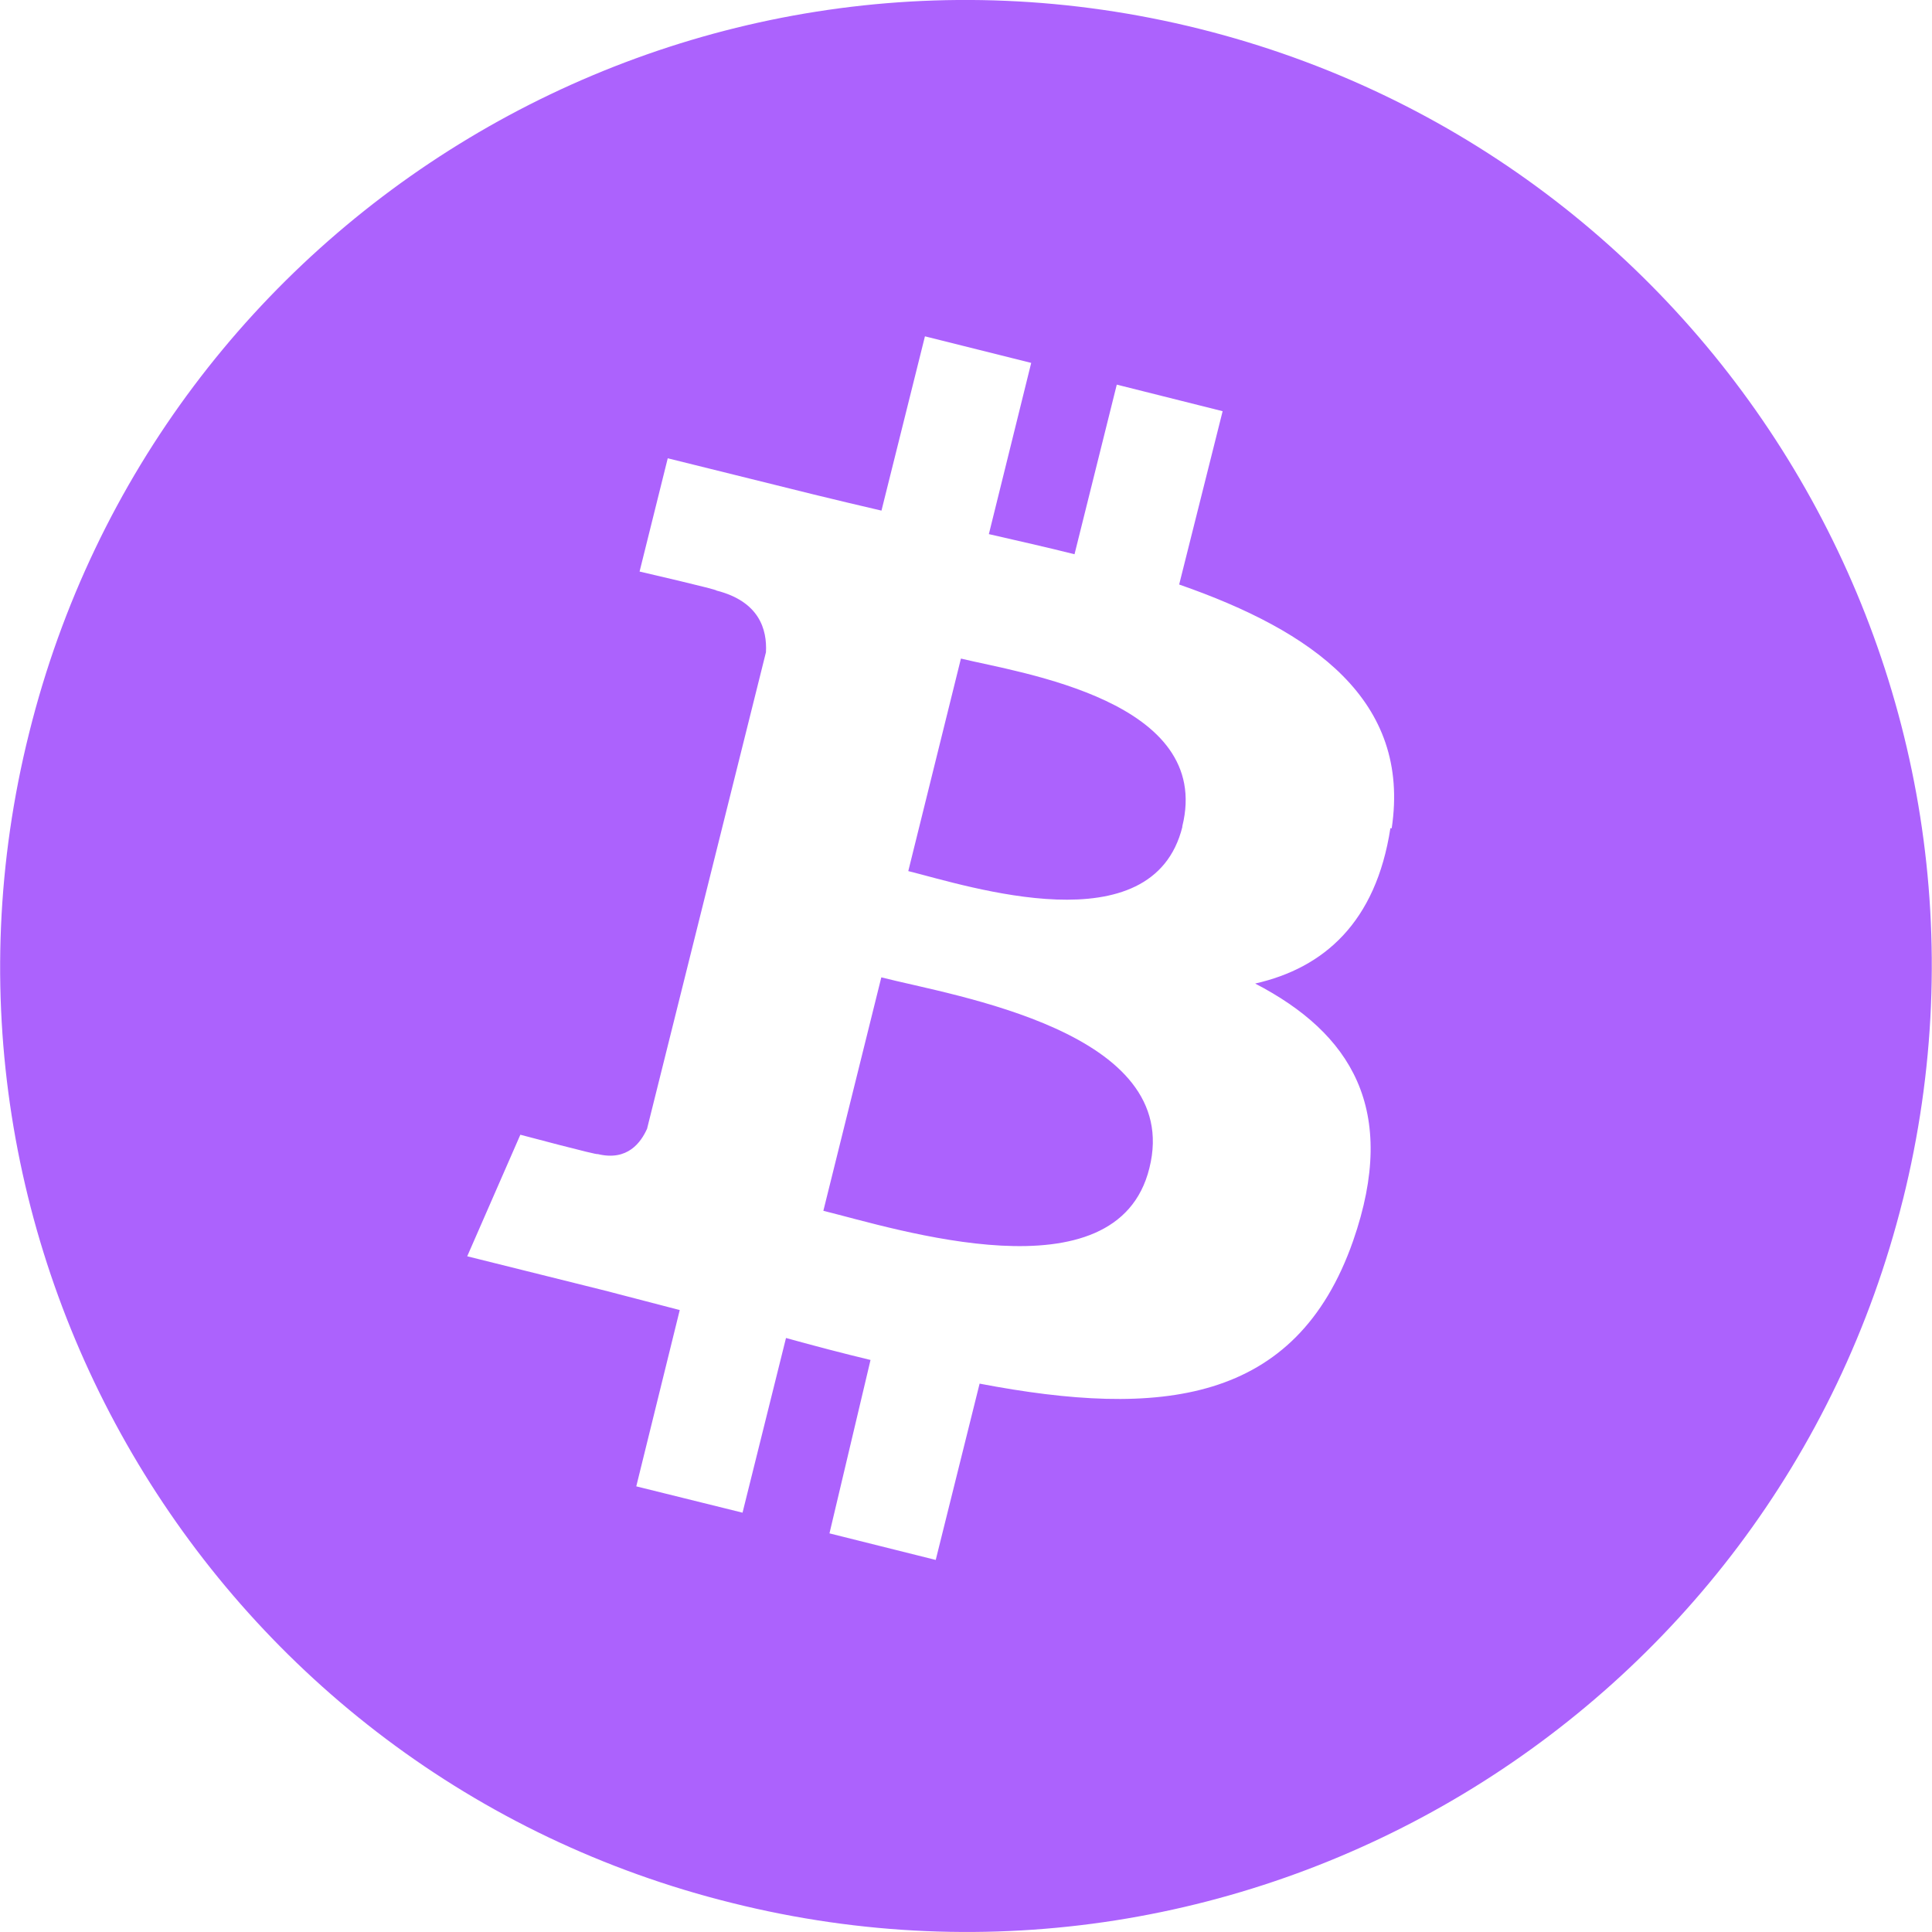
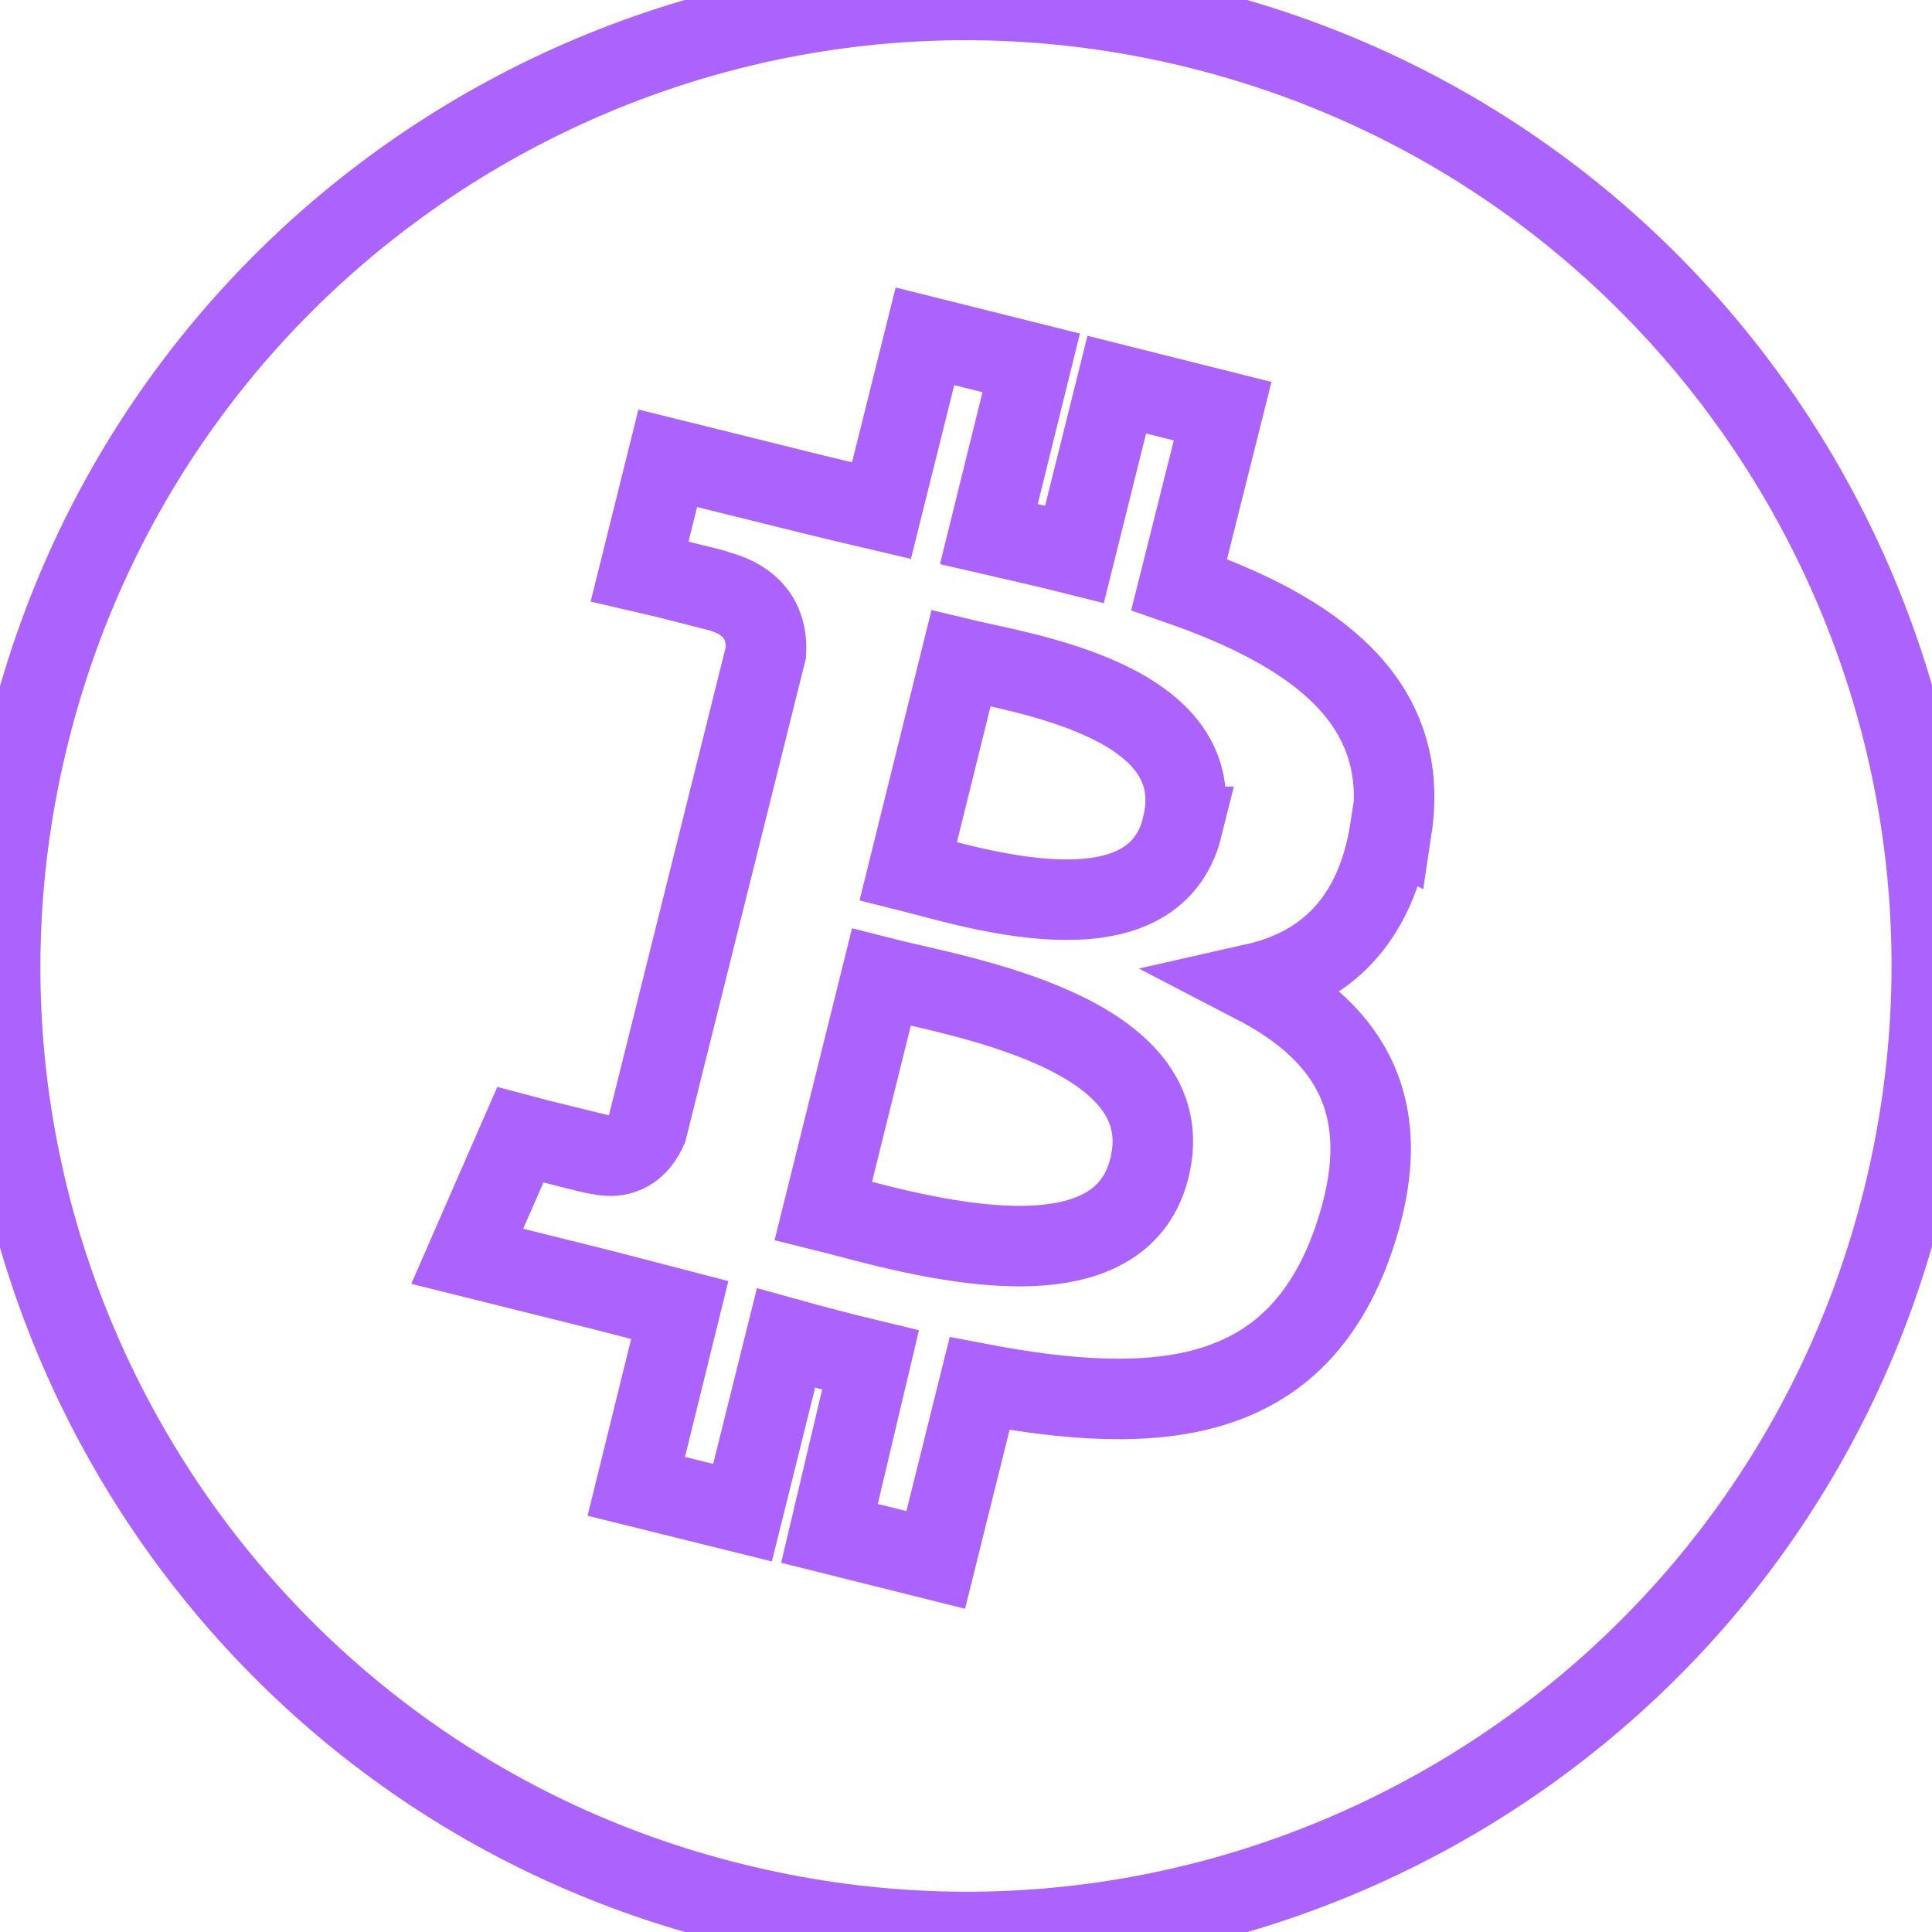
<svg xmlns="http://www.w3.org/2000/svg" role="img" viewBox="0 0 24 24">
-   <path d="M23.638 14.904c-1.602 6.43-8.113 10.34-14.542 8.736C2.67 22.05-1.244 15.525.362 9.105 1.962 2.67 8.475-1.243 14.9.358c6.43 1.605 10.342 8.115 8.738 14.548v-.002zm-6.35-4.613c.24-1.59-.974-2.45-2.64-3.03l.54-2.153-1.315-.33-.525 2.107c-.345-.087-.705-.167-1.064-.25l.526-2.127-1.32-.33-.54 2.165c-.285-.067-.565-.132-.84-.2l-1.815-.45-.35 1.407s.975.225.955.236c.535.136.63.486.615.766l-1.477 5.92c-.075.166-.24.406-.614.314.015.02-.96-.24-.96-.24l-.66 1.51 1.71.426.93.242-.54 2.19 1.32.327.54-2.17c.36.1.705.19 1.05.273l-.51 2.154 1.32.33.545-2.19c2.24.427 3.93.257 4.64-1.774.57-1.637-.03-2.58-1.217-3.196.854-.193 1.5-.76 1.68-1.93h.01zm-3.01 4.22c-.404 1.64-3.157.75-4.05.53l.72-2.9c.896.23 3.757.67 3.33 2.37zm.41-4.24c-.37 1.49-2.662.735-3.405.55l.654-2.64c.744.18 3.137.524 2.75 2.084v.006z" fill="#AC62FD" />
+   <path d="M23.638 14.904c-1.602 6.43-8.113 10.34-14.542 8.736C2.67 22.05-1.244 15.525.362 9.105 1.962 2.67 8.475-1.243 14.9.358c6.43 1.605 10.342 8.115 8.738 14.548v-.002zm-6.35-4.613c.24-1.59-.974-2.45-2.64-3.03l.54-2.153-1.315-.33-.525 2.107c-.345-.087-.705-.167-1.064-.25l.526-2.127-1.32-.33-.54 2.165c-.285-.067-.565-.132-.84-.2l-1.815-.45-.35 1.407s.975.225.955.236c.535.136.63.486.615.766l-1.477 5.92c-.075.166-.24.406-.614.314.015.02-.96-.24-.96-.24l-.66 1.51 1.71.426.93.242-.54 2.19 1.32.327.54-2.17c.36.1.705.19 1.05.273l-.51 2.154 1.32.33.545-2.19c2.24.427 3.93.257 4.64-1.774.57-1.637-.03-2.58-1.217-3.196.854-.193 1.5-.76 1.68-1.93h.01zm-3.01 4.22c-.404 1.64-3.157.75-4.05.53l.72-2.9c.896.23 3.757.67 3.33 2.37zm.41-4.24c-.37 1.49-2.662.735-3.405.55l.654-2.64c.744.18 3.137.524 2.75 2.084v.006z" fill="none" stroke="#AC62FD" stroke-width="1" />
</svg>
